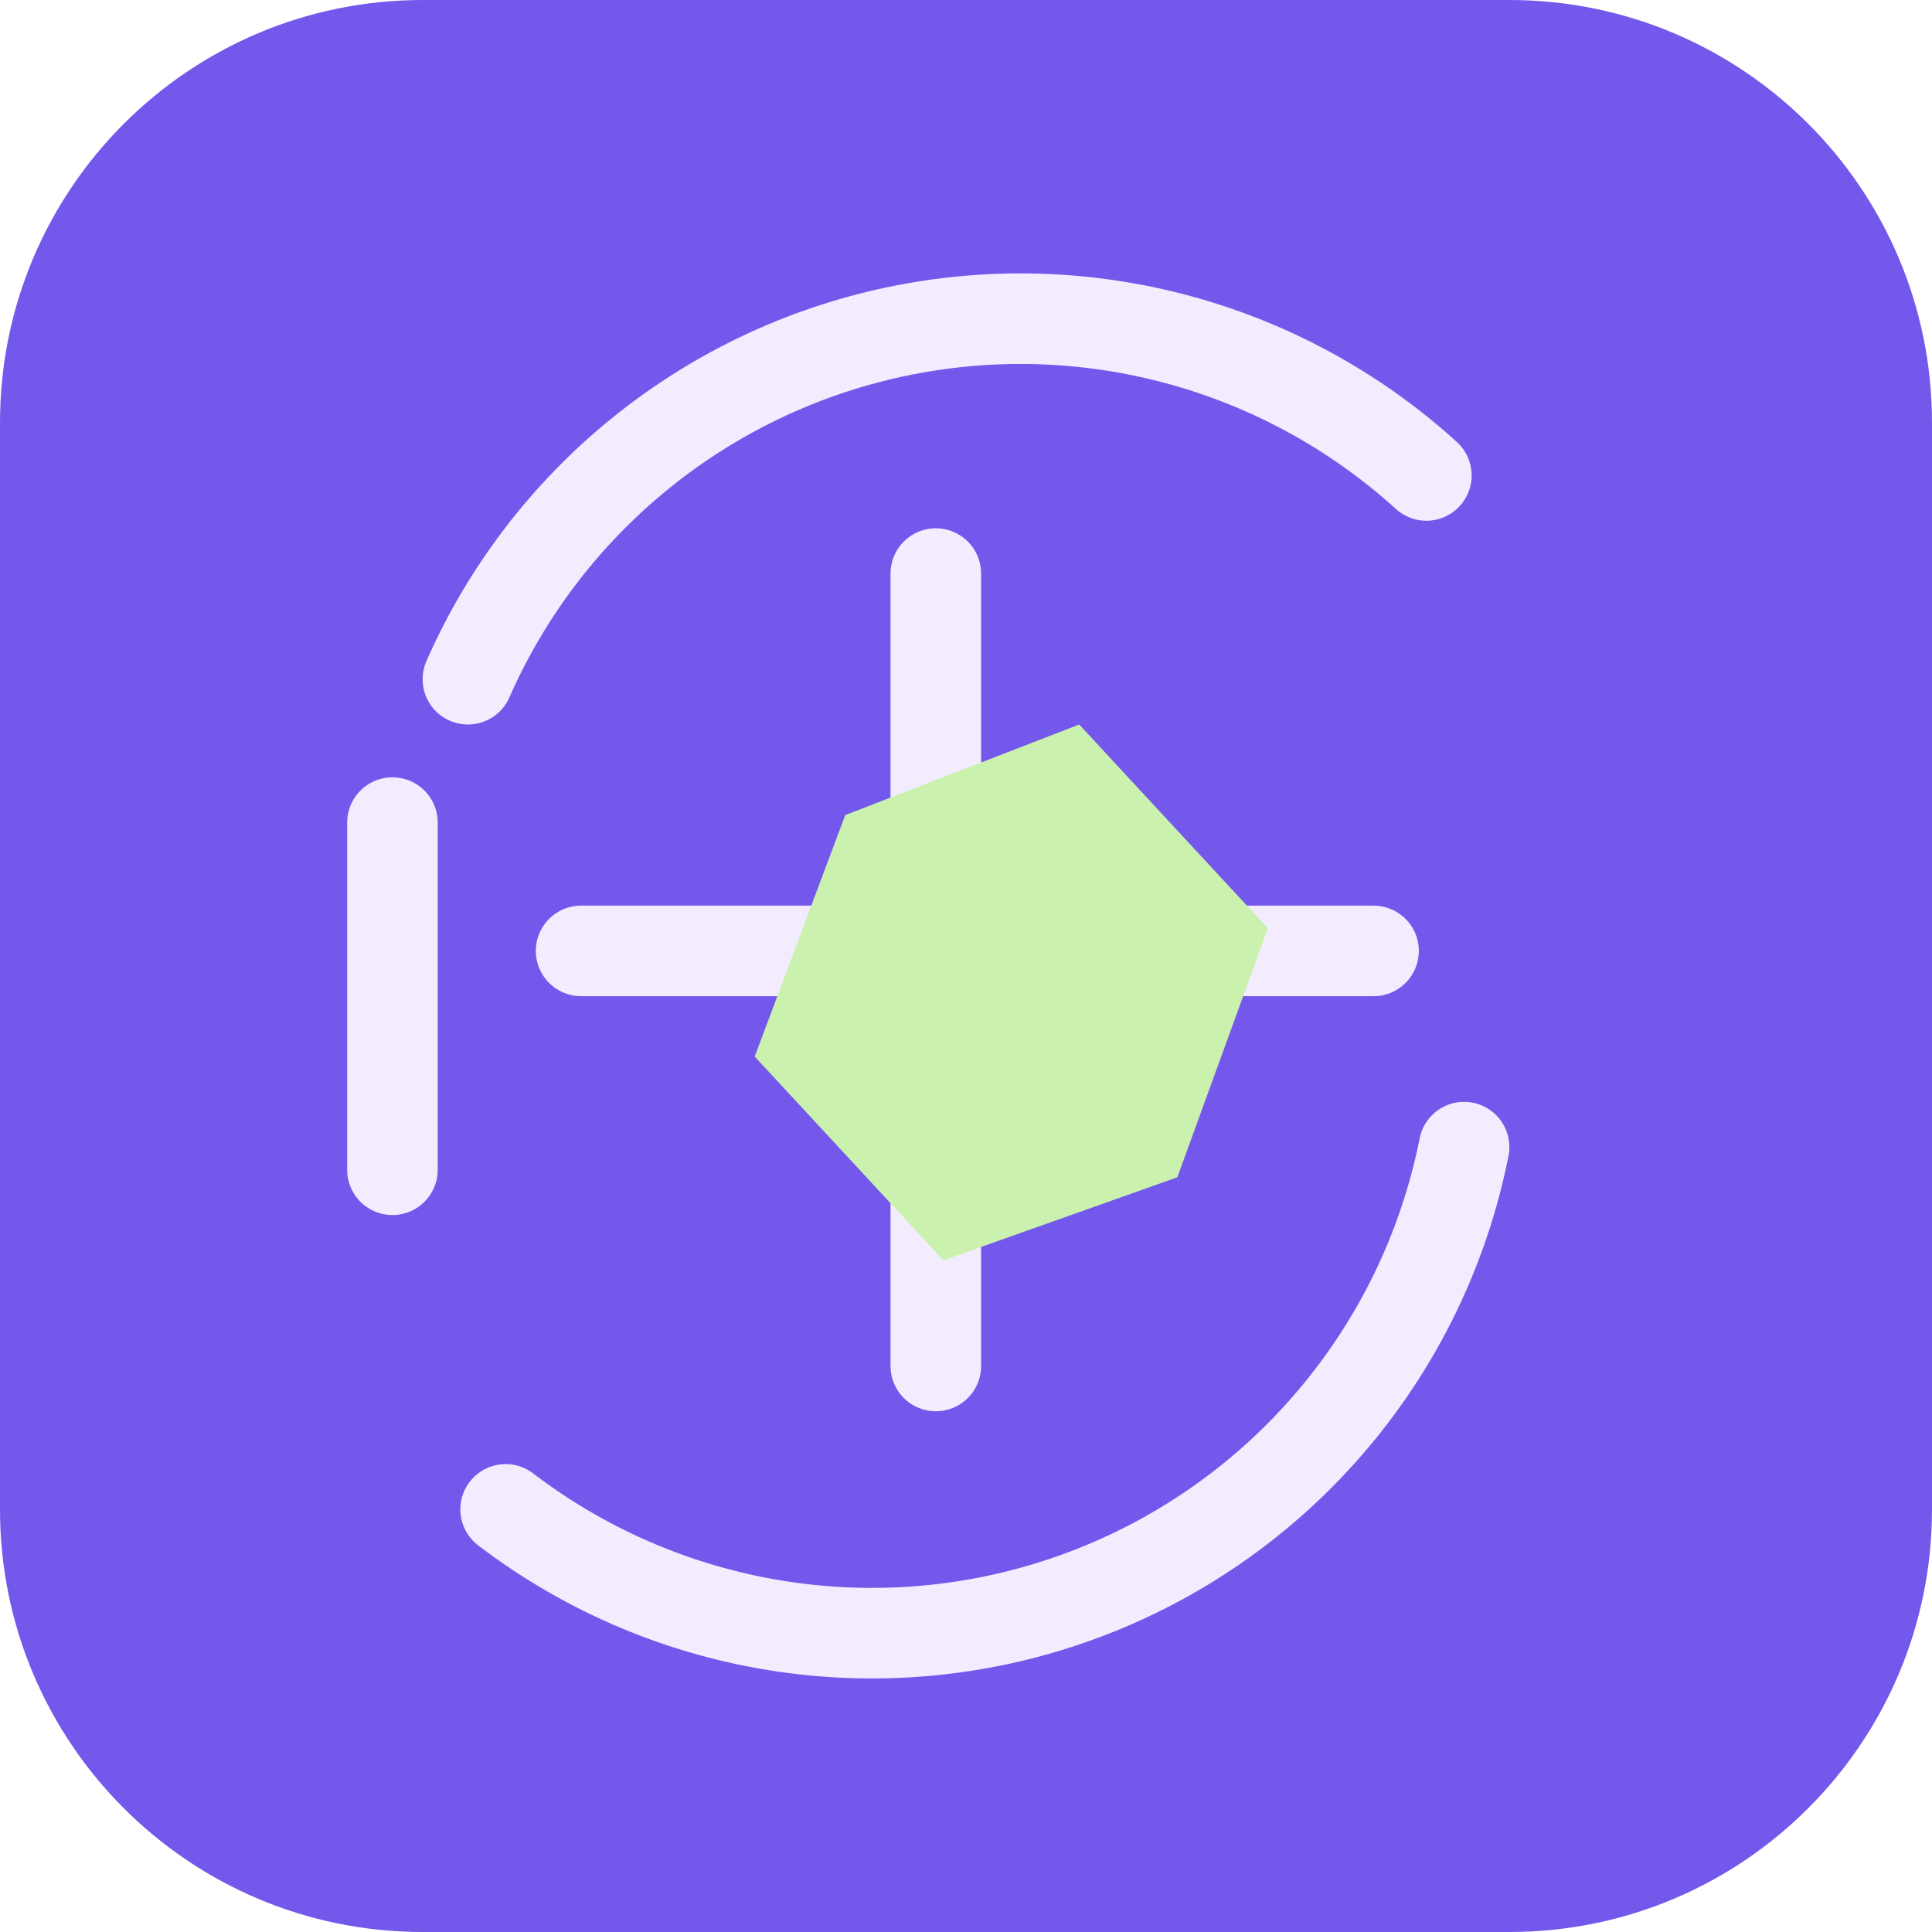
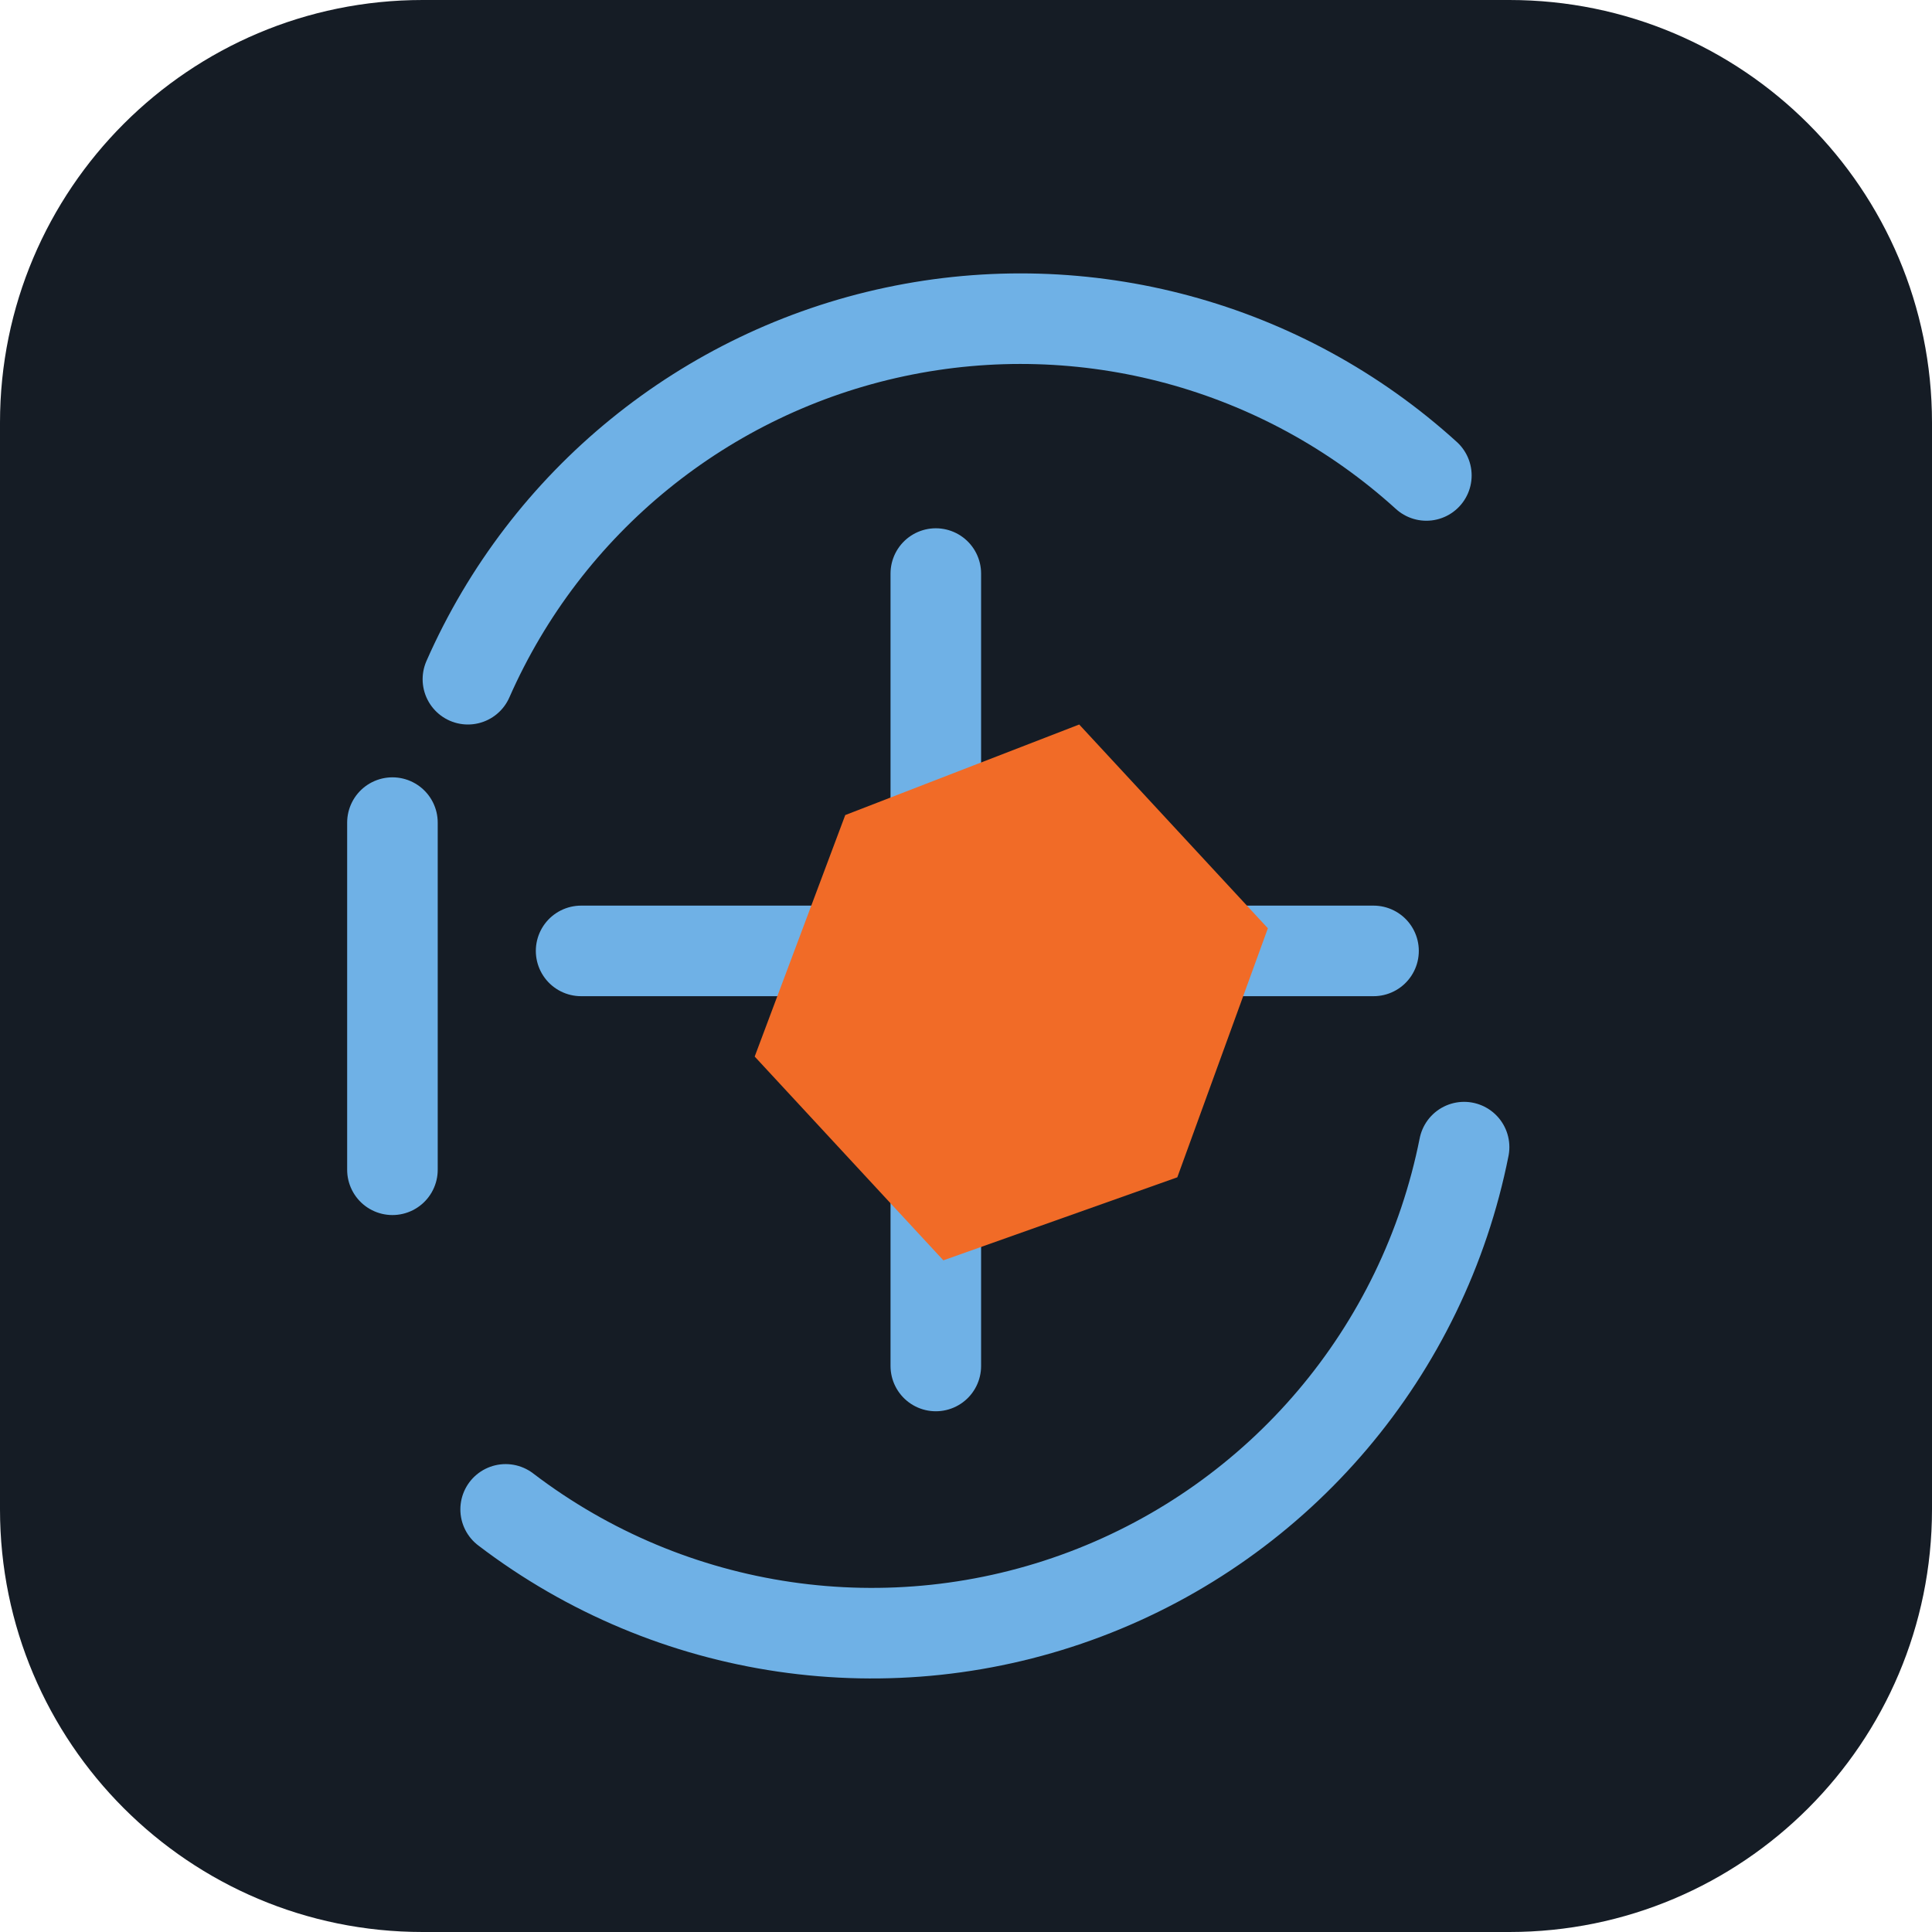
<svg xmlns="http://www.w3.org/2000/svg" viewBox="0 0 256 256" role="img" aria-labelledby="t d">
-   <rect width="256" height="256" rx="56" fill="#7358eb" />
-   <g fill="none" stroke="#f3ecff" stroke-width="12" stroke-linecap="round">
+   <rect width="256" height="256" rx="56" fill="#151c25" />
+   <g fill="none" stroke="#6fb1e6" stroke-width="12" stroke-linecap="round">
    <path d="M62 90A80 80 0 0 1 189 63M194 152A80 80 0 0 1 67 200M52 155V109" />
    <path d="M124 76v33m0 39v33M77 126h32m39 0h34" />
  </g>
-   <path d="m112 108 31-12 25 27-12 33-31 11-25-27z" fill="#caf1ad" />
+   <path d="m112 108 31-12 25 27-12 33-31 11-25-27z" fill="#f16b27" />
</svg>
